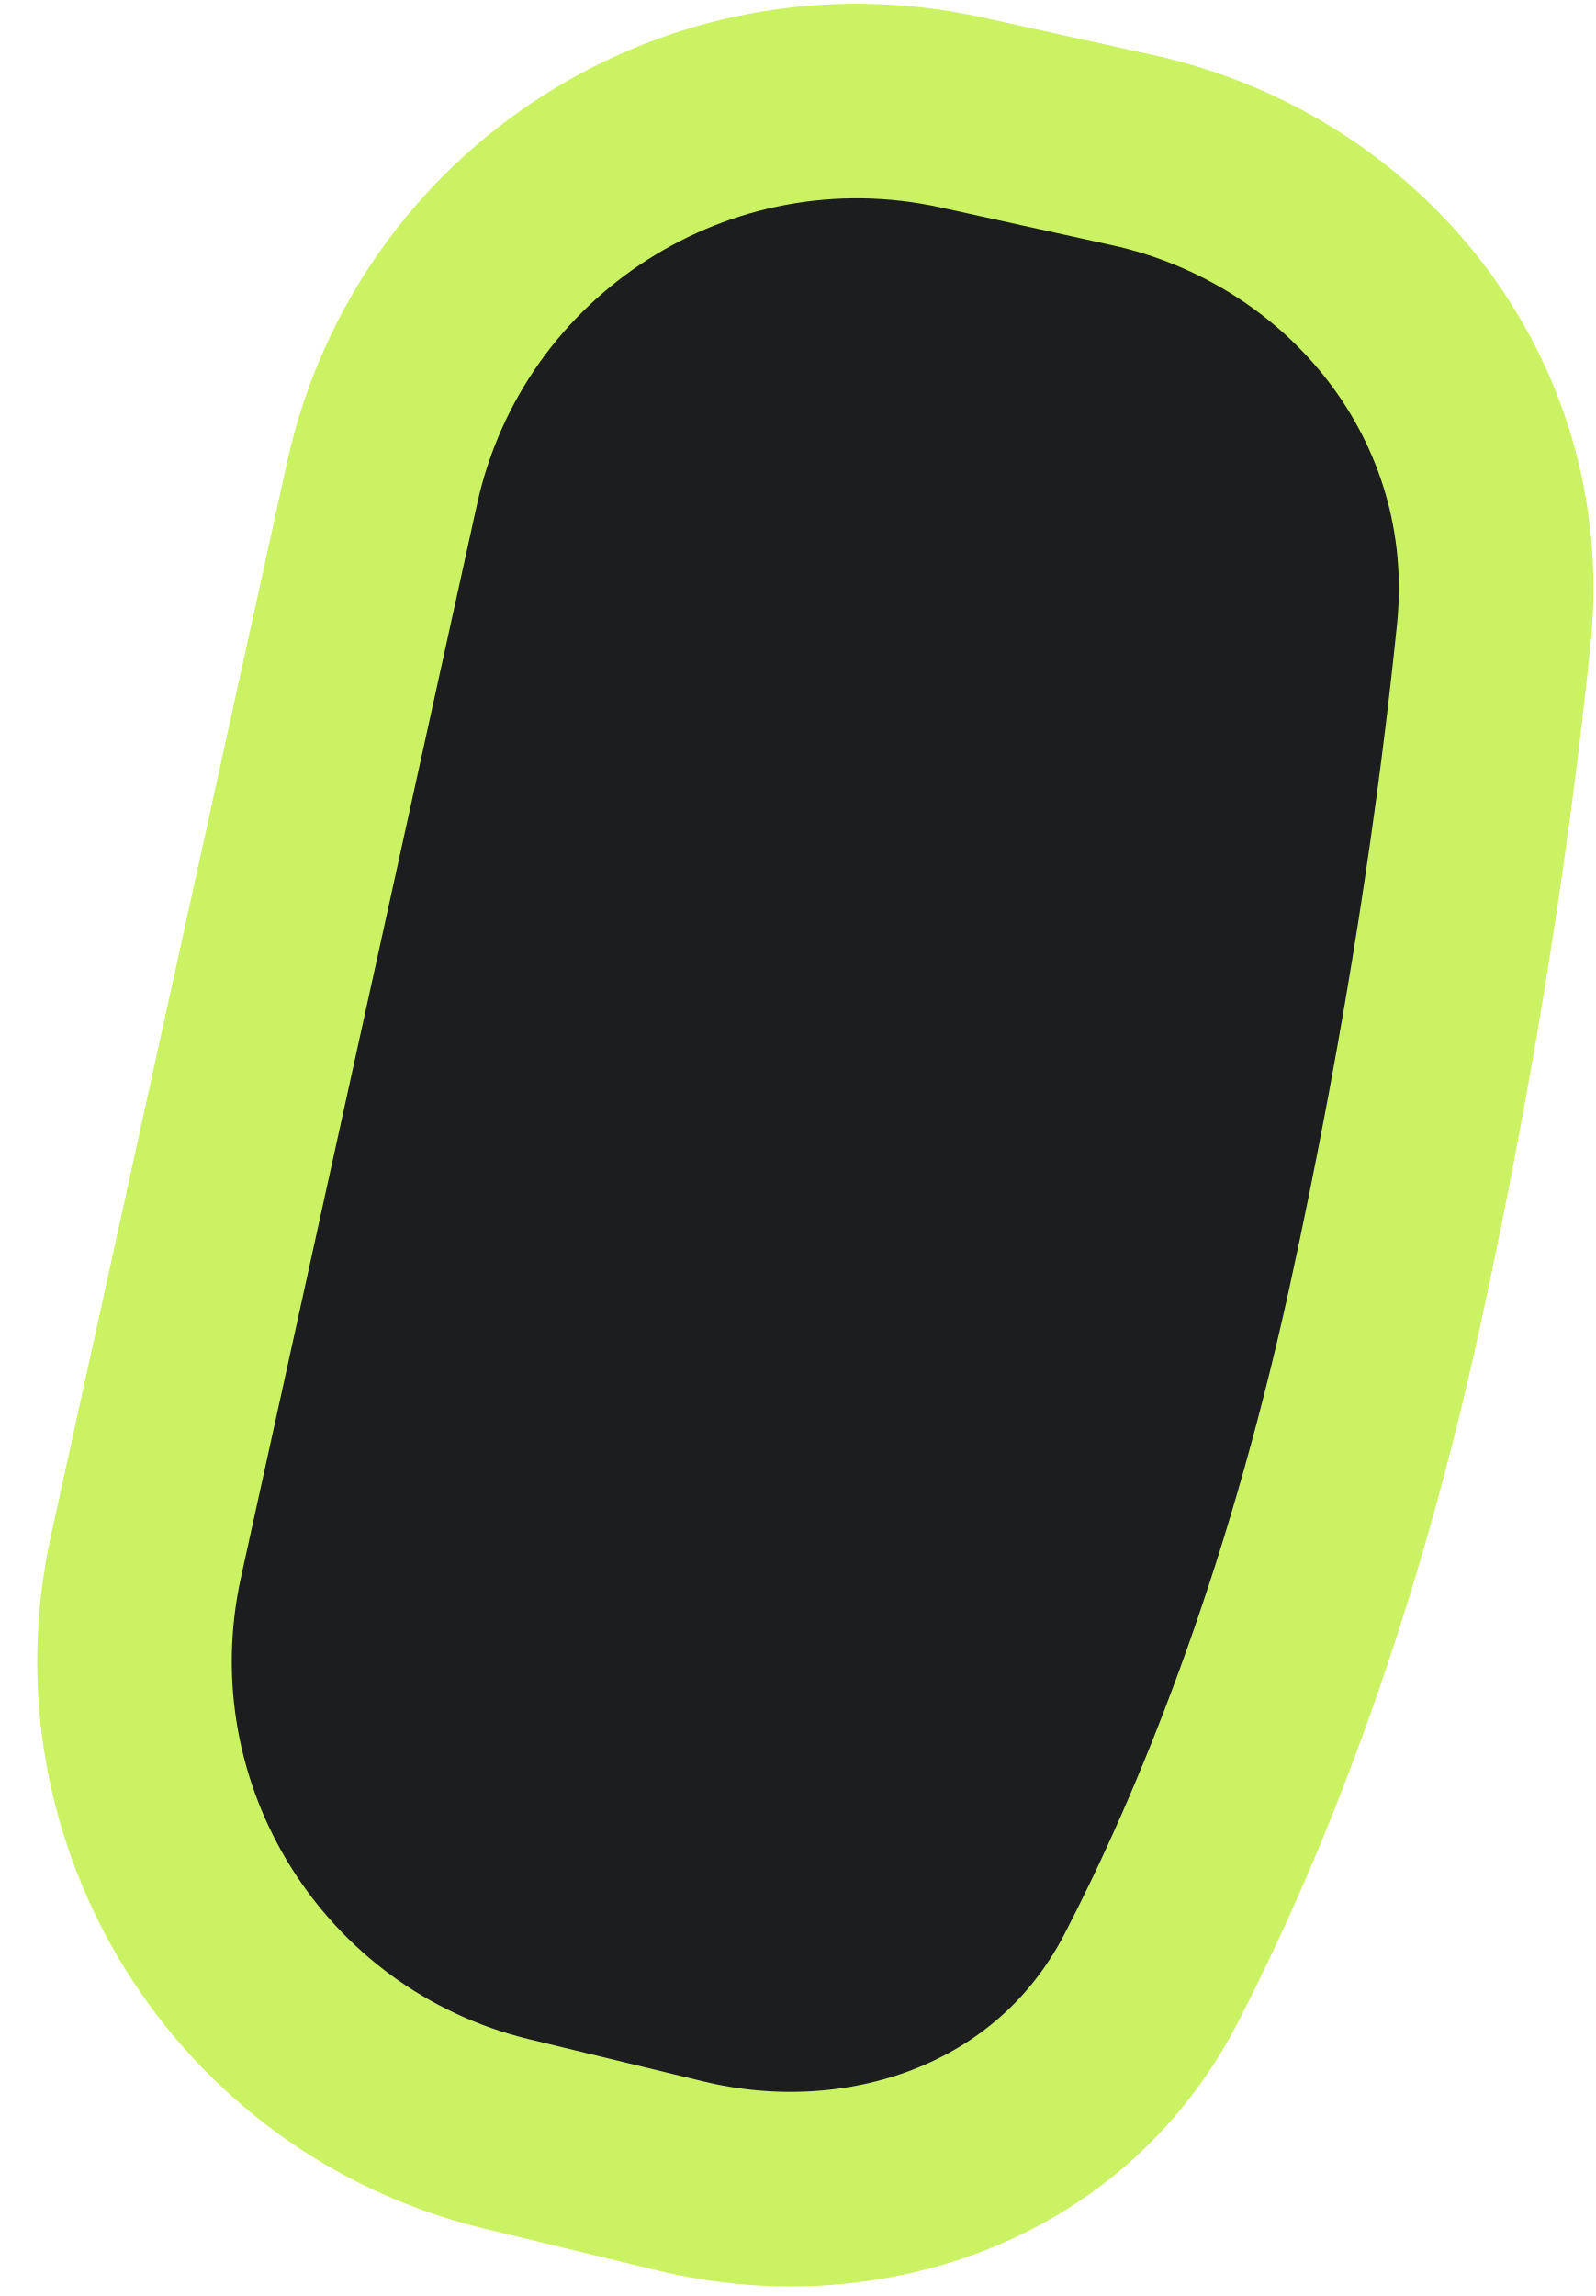
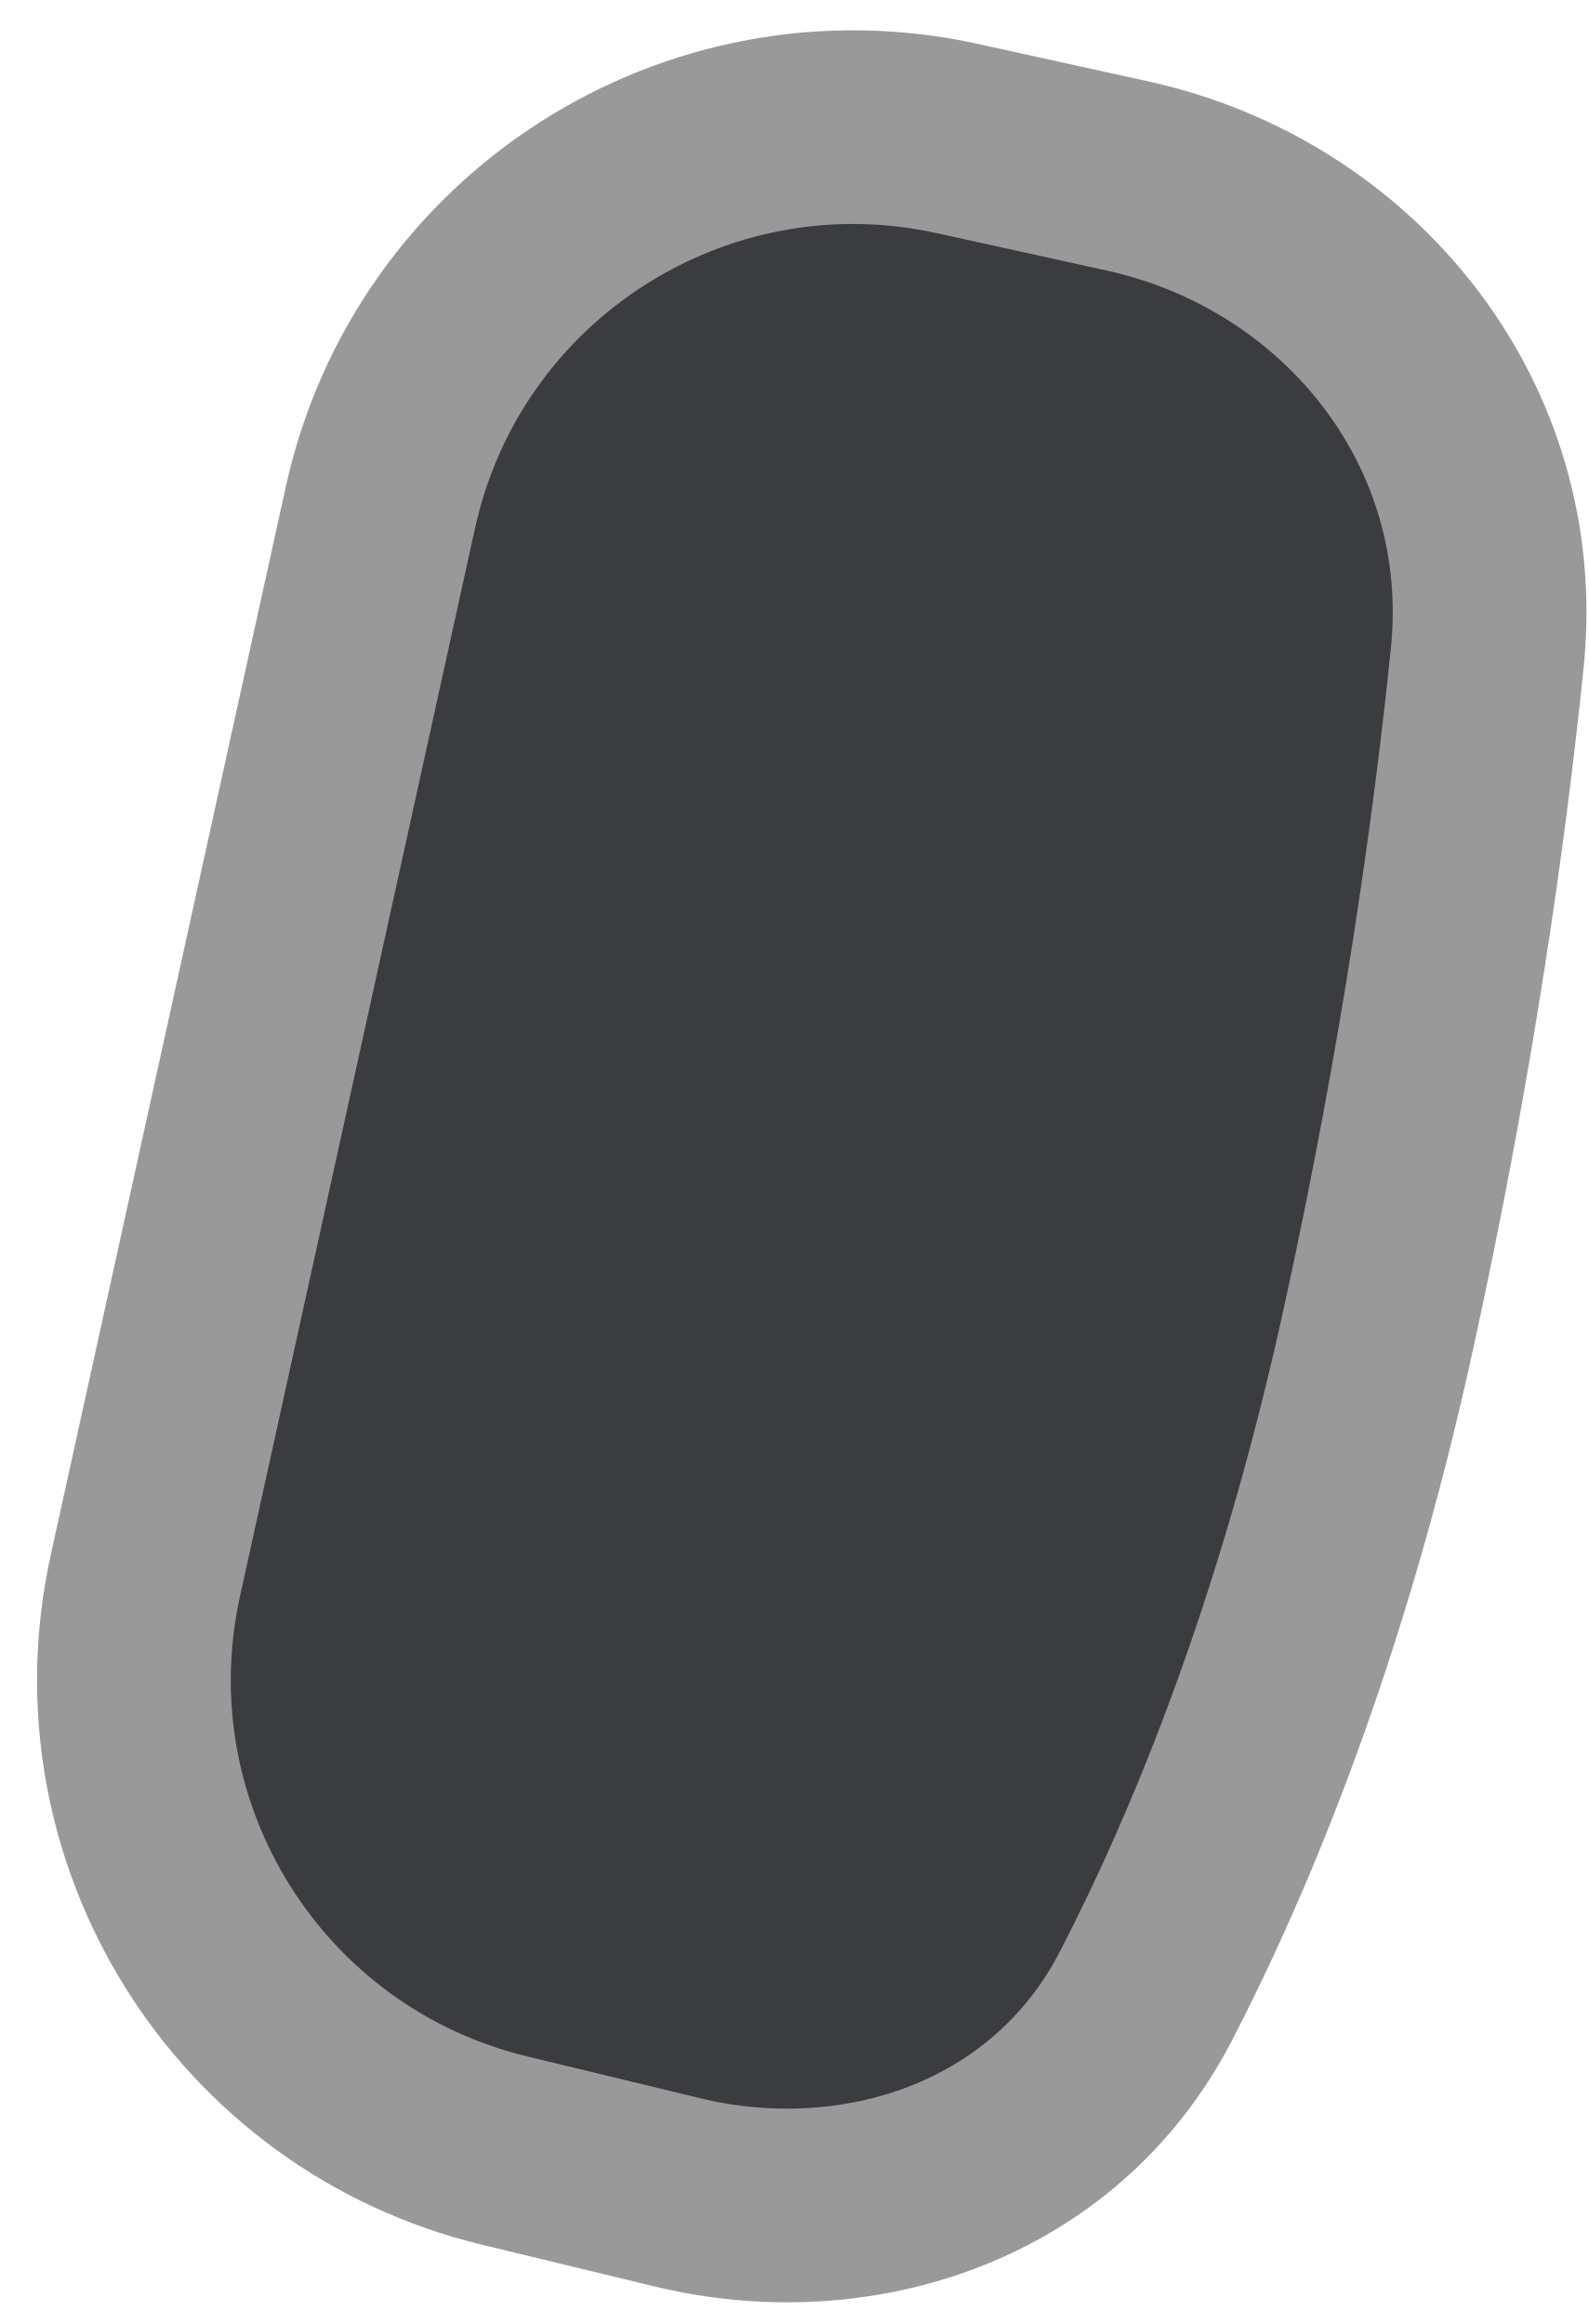
- <svg xmlns="http://www.w3.org/2000/svg" width="41" height="59" viewBox="0 0 41 59" fill="none">
-   <path d="M3.751 39.998C2.29 46.641 6.408 53.234 13.019 54.834L17.49 55.916C22.055 57.02 27.206 55.439 29.584 50.836C31.532 47.067 33.88 41.386 35.578 33.632C37.111 26.636 37.94 20.689 38.39 16.296C39.008 10.245 34.815 5.113 29.107 3.857L24.714 2.89C17.972 1.407 11.304 5.67 9.82 12.413L3.751 39.998Z" fill="#1C1D1F" stroke="#CBF262" stroke-width="5" />
+ <svg xmlns="http://www.w3.org/2000/svg" width="41" height="60" viewBox="0 0 41 60" fill="none">
+   <path d="M3.751 40.685C2.29 47.328 6.408 53.921 13.019 55.521L17.49 56.602C22.055 57.707 27.206 56.126 29.584 51.523C31.532 47.754 33.88 42.073 35.578 34.319C37.111 27.323 37.94 21.376 38.39 16.982C39.008 10.932 34.815 5.8 29.107 4.544L24.714 3.577C17.972 2.094 11.304 6.357 9.82 13.099L3.751 40.685Z" fill="#3A3C40" stroke="#999999" stroke-width="5" />
</svg>
